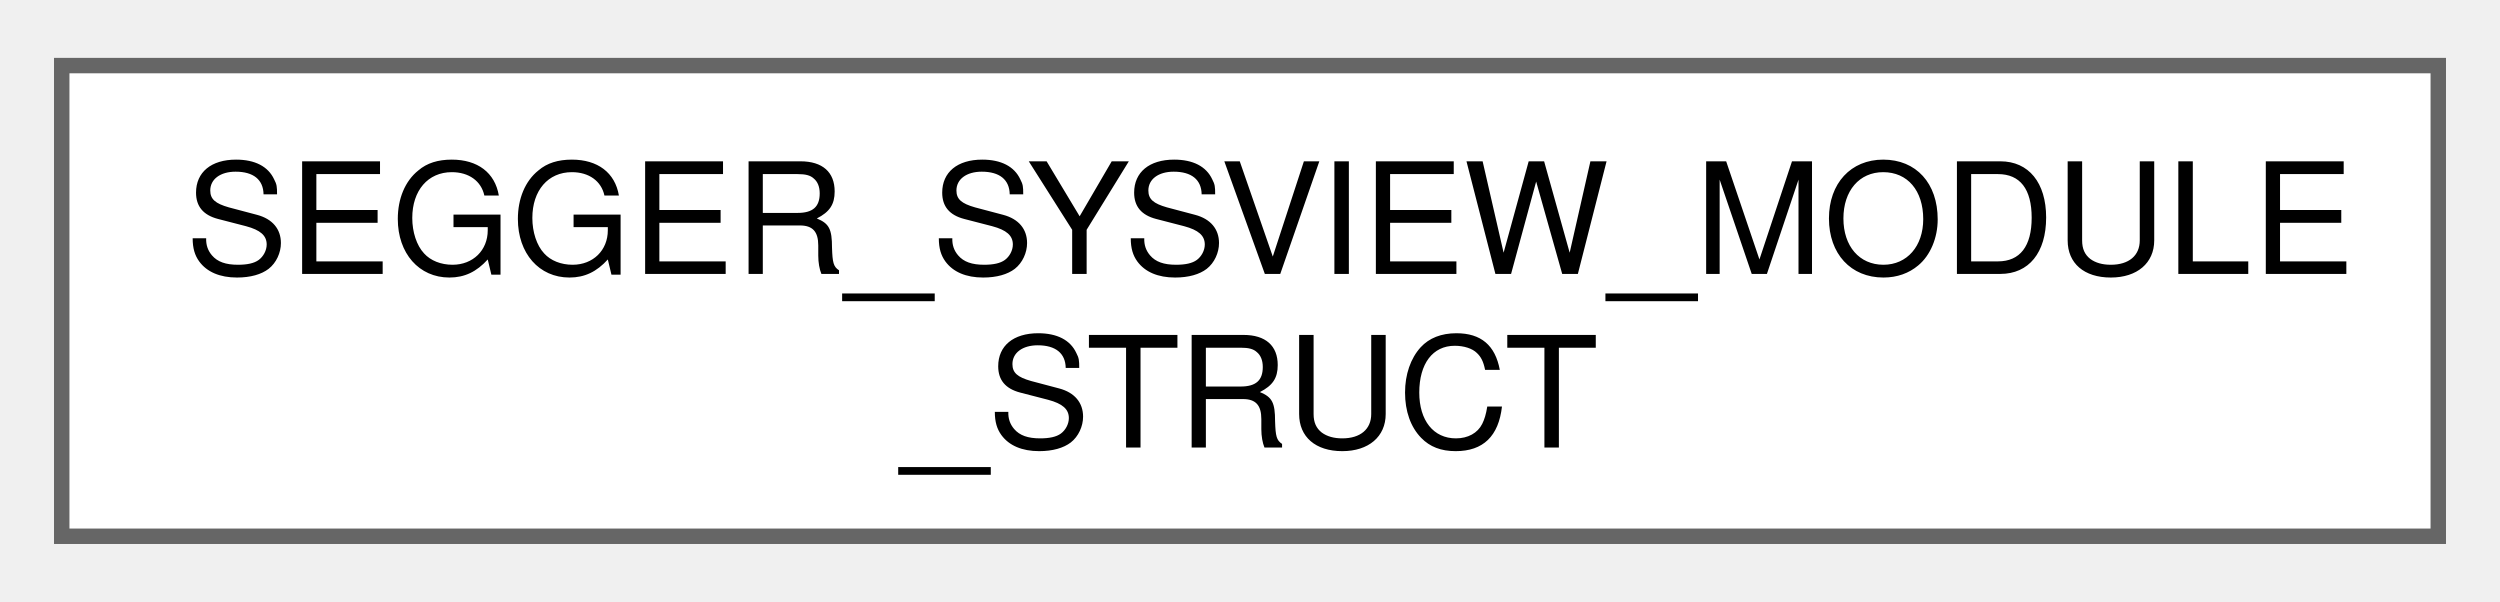
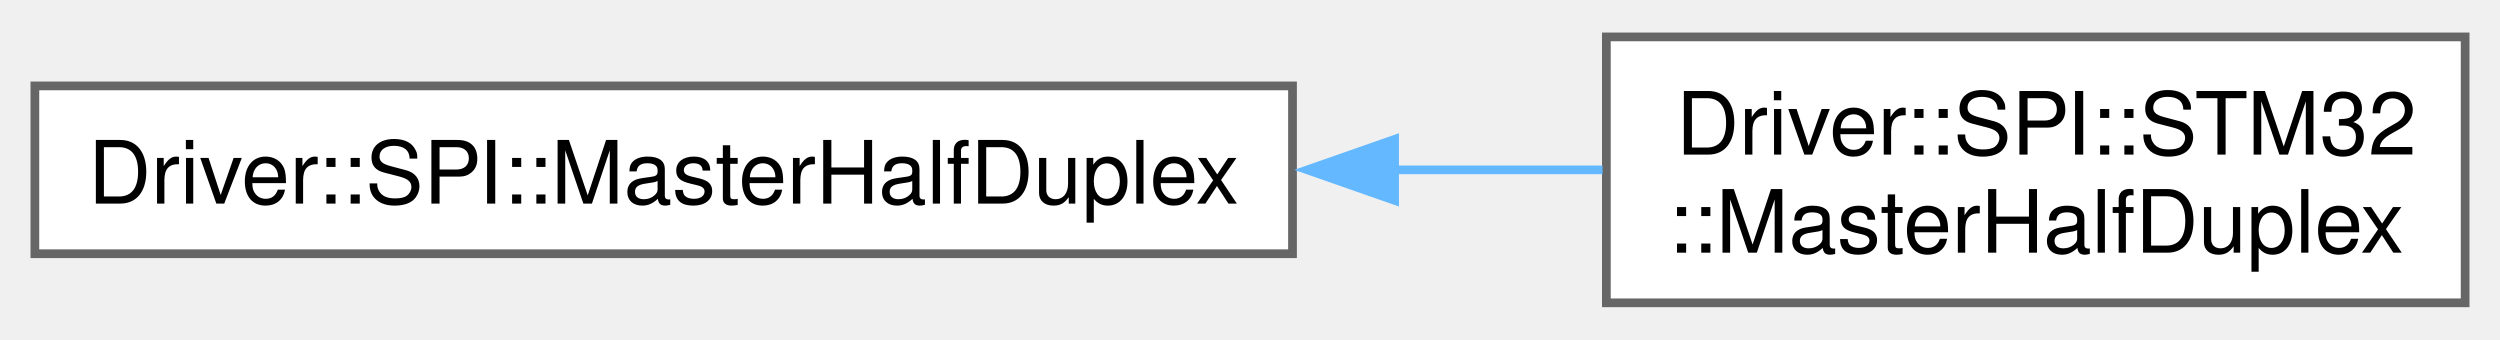
- <svg xmlns="http://www.w3.org/2000/svg" xmlns:xlink="http://www.w3.org/1999/xlink" width="162pt" height="39pt" viewBox="0.00 0.00 162.00 38.50">
+ <svg xmlns="http://www.w3.org/2000/svg" xmlns:xlink="http://www.w3.org/1999/xlink" width="287pt" height="39pt" viewBox="0.00 0.00 286.75 38.50">
  <g id="graph0" class="graph" transform="scale(1 1) rotate(0) translate(4 34.5)">
    <g id="Node000000" class="node">
      <g id="a_Node000000">
-         <a xlink:href="struct_s_e_g_g_e_r___s_y_s_v_i_e_w___m_o_d_u_l_e___s_t_r_u_c_t.html" target="_top" xlink:title=" ">
-           <polygon fill="white" stroke="#666666" points="154,-30.5 0,-30.5 0,0 154,0 154,-30.5" />
-           <text text-anchor="start" x="8" y="-17" font-family="Helvetica,sans-Serif" font-size="10.00">SEGGER_SYSVIEW_MODULE</text>
-           <text text-anchor="middle" x="77" y="-5.75" font-family="Helvetica,sans-Serif" font-size="10.00">_STRUCT</text>
+         <a xlink:href="class_driver_1_1_s_p_i_1_1_master_half_duplex.html" target="_top" xlink:title="This class defines a non-platform specific interface for an SPI master device driver using HALF-DUPLE...">
+           <polygon fill="white" stroke="#666666" points="144.25,-24.88 0,-24.88 0,-5.63 144.25,-5.63 144.25,-24.88" />
+           <text text-anchor="middle" x="72.12" y="-11.38" font-family="Helvetica,sans-Serif" font-size="10.00">Driver::SPI::MasterHalfDuplex</text>
+         </a>
+       </g>
+     </g>
+     <g id="Node000001" class="node">
+       <g id="a_Node000001">
+         <a xlink:href="class_driver_1_1_s_p_i_1_1_s_t_m32_1_1_master_half_duplex.html" target="_top" xlink:title="This class implements the SPI Half-duplex interface for the STM32 family of micro-controller using th...">
+           <polygon fill="white" stroke="#666666" points="278.75,-30.5 180.25,-30.5 180.25,0 278.75,0 278.75,-30.5" />
+           <text text-anchor="start" x="188.25" y="-17" font-family="Helvetica,sans-Serif" font-size="10.00">Driver::SPI::STM32</text>
+           <text text-anchor="middle" x="229.5" y="-5.75" font-family="Helvetica,sans-Serif" font-size="10.00">::MasterHalfDuplex</text>
+         </a>
+       </g>
+     </g>
+     <g id="edge394_Node000000_Node000001" class="edge">
+       <g id="a_edge394_Node000000_Node000001">
+         <a xlink:title=" ">
+           <path fill="none" stroke="#63b8ff" d="M155.69,-15.25C163.93,-15.25 172.09,-15.25 179.81,-15.25" />
+           <polygon fill="#63b8ff" stroke="#63b8ff" points="155.96,-11.75 145.96,-15.25 155.96,-18.75 155.96,-11.75" />
        </a>
      </g>
    </g>
  </g>
</svg>
